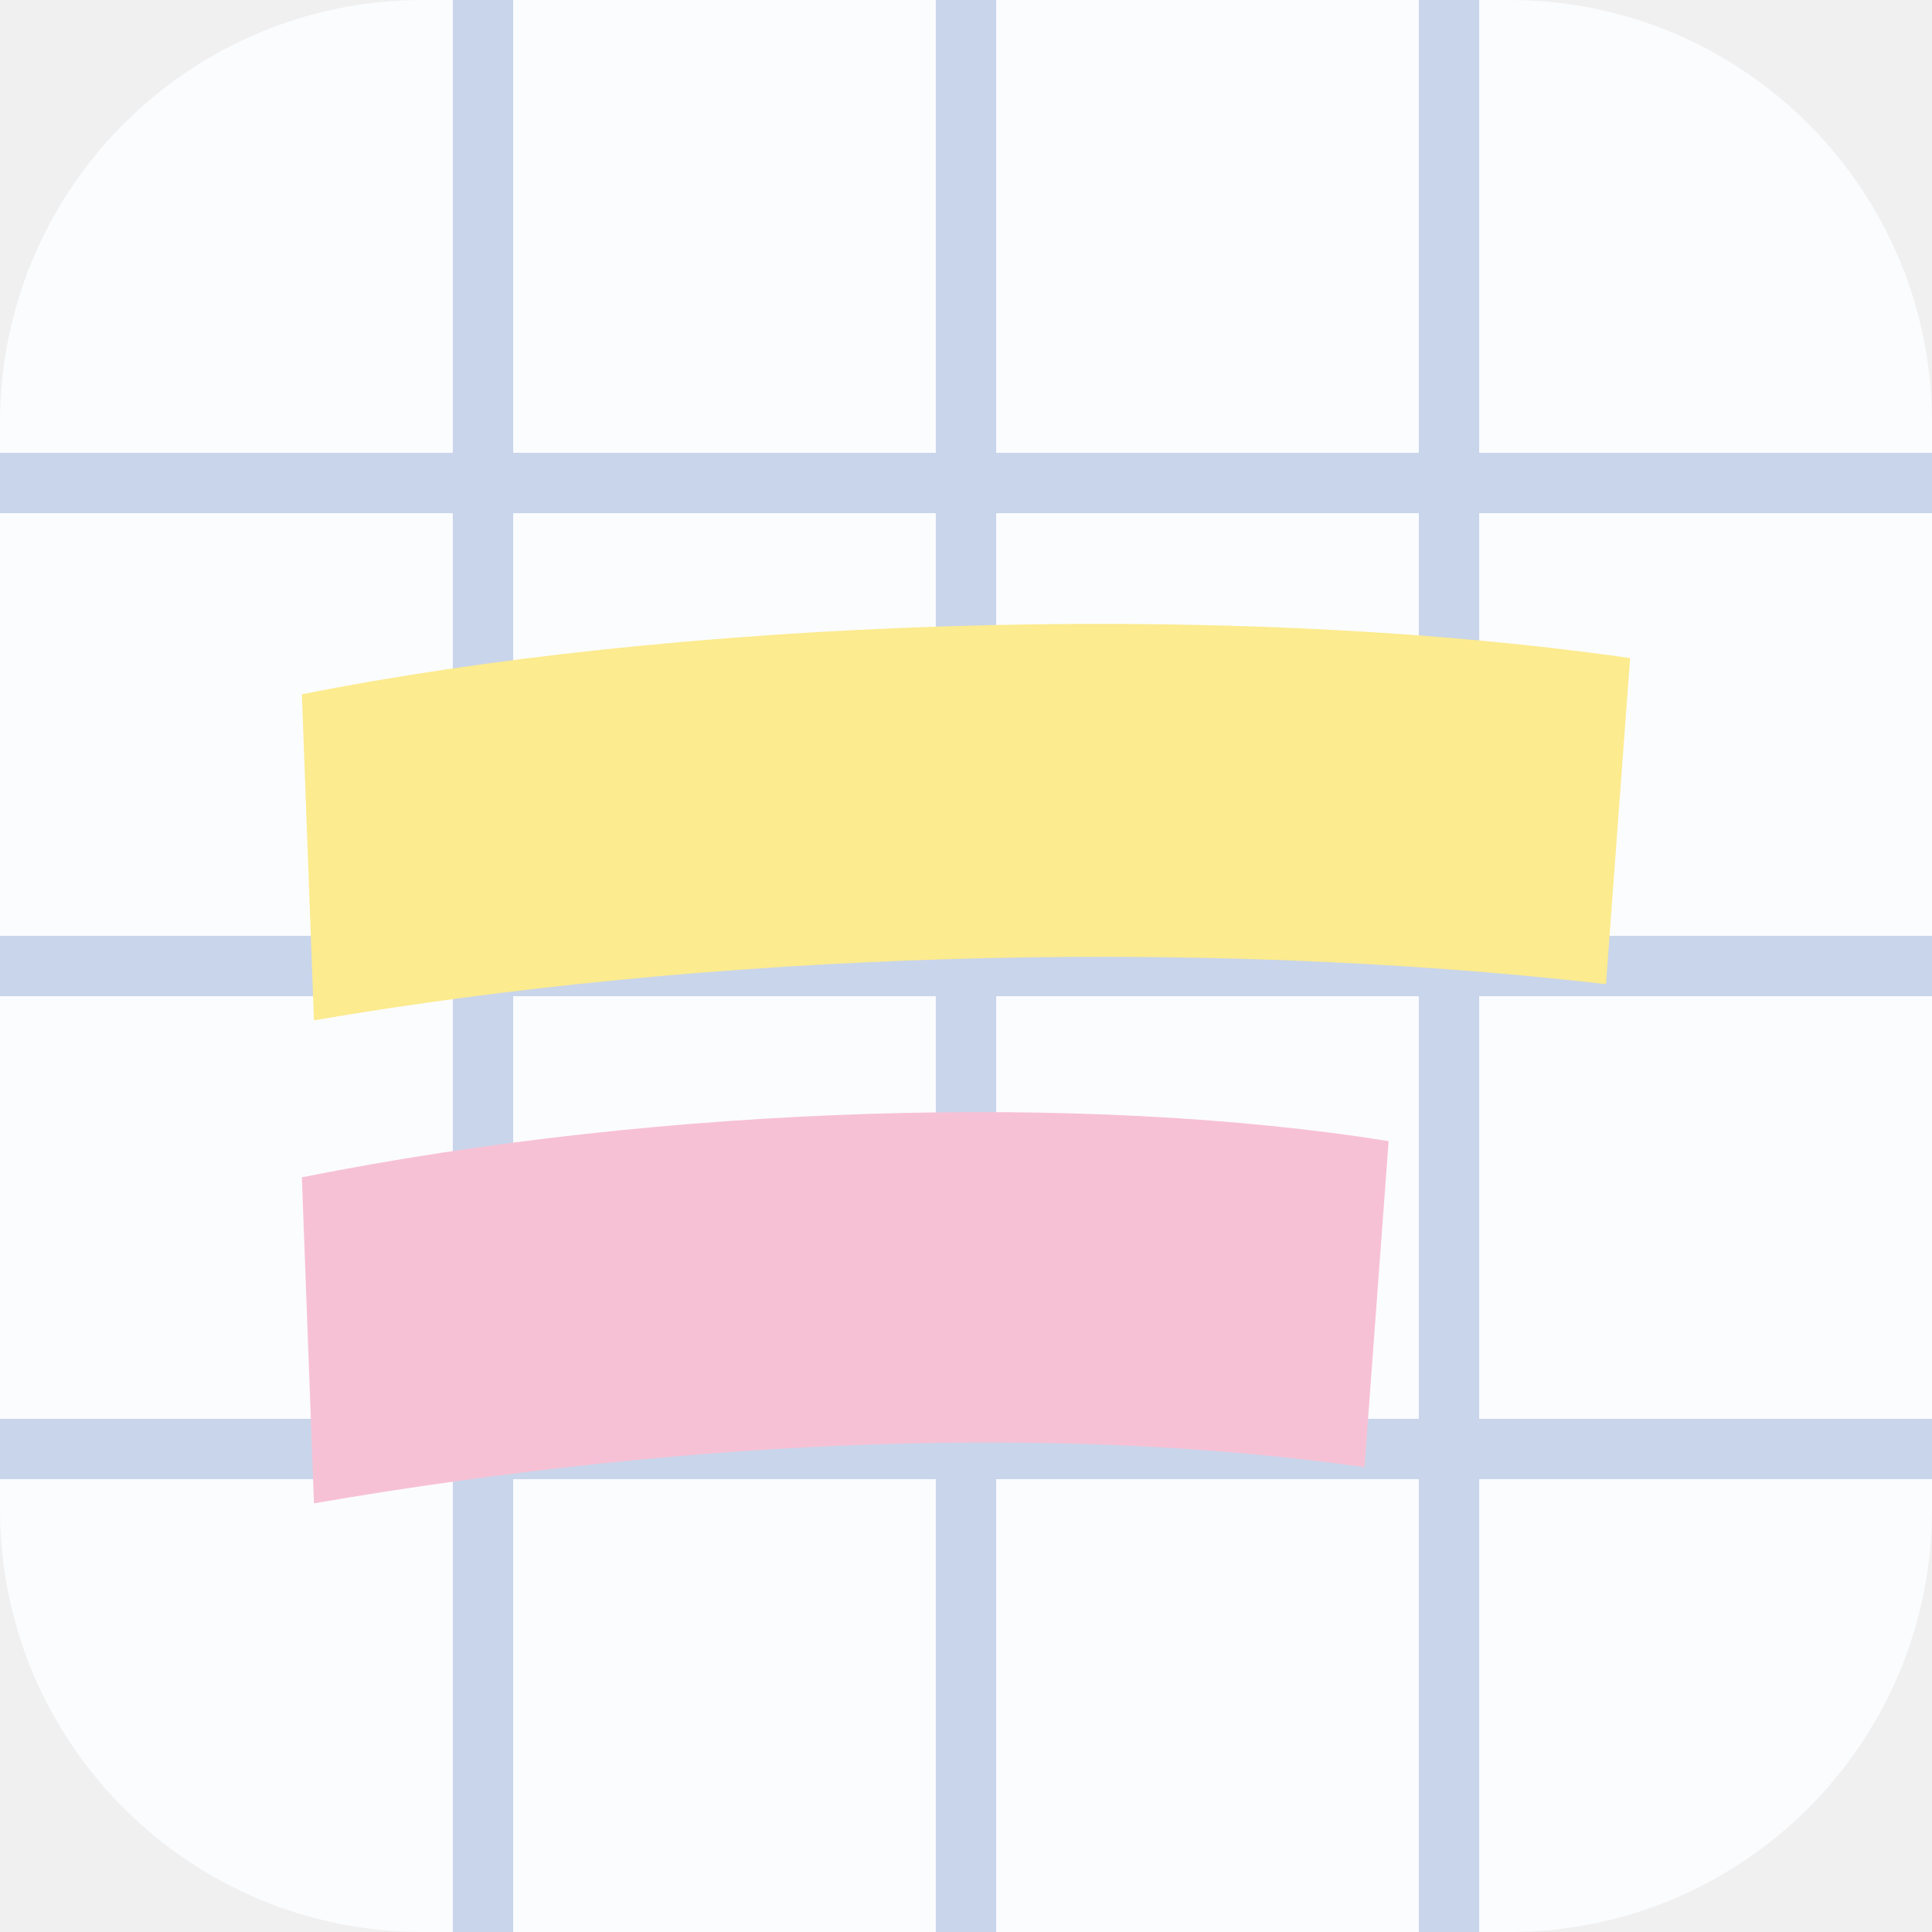
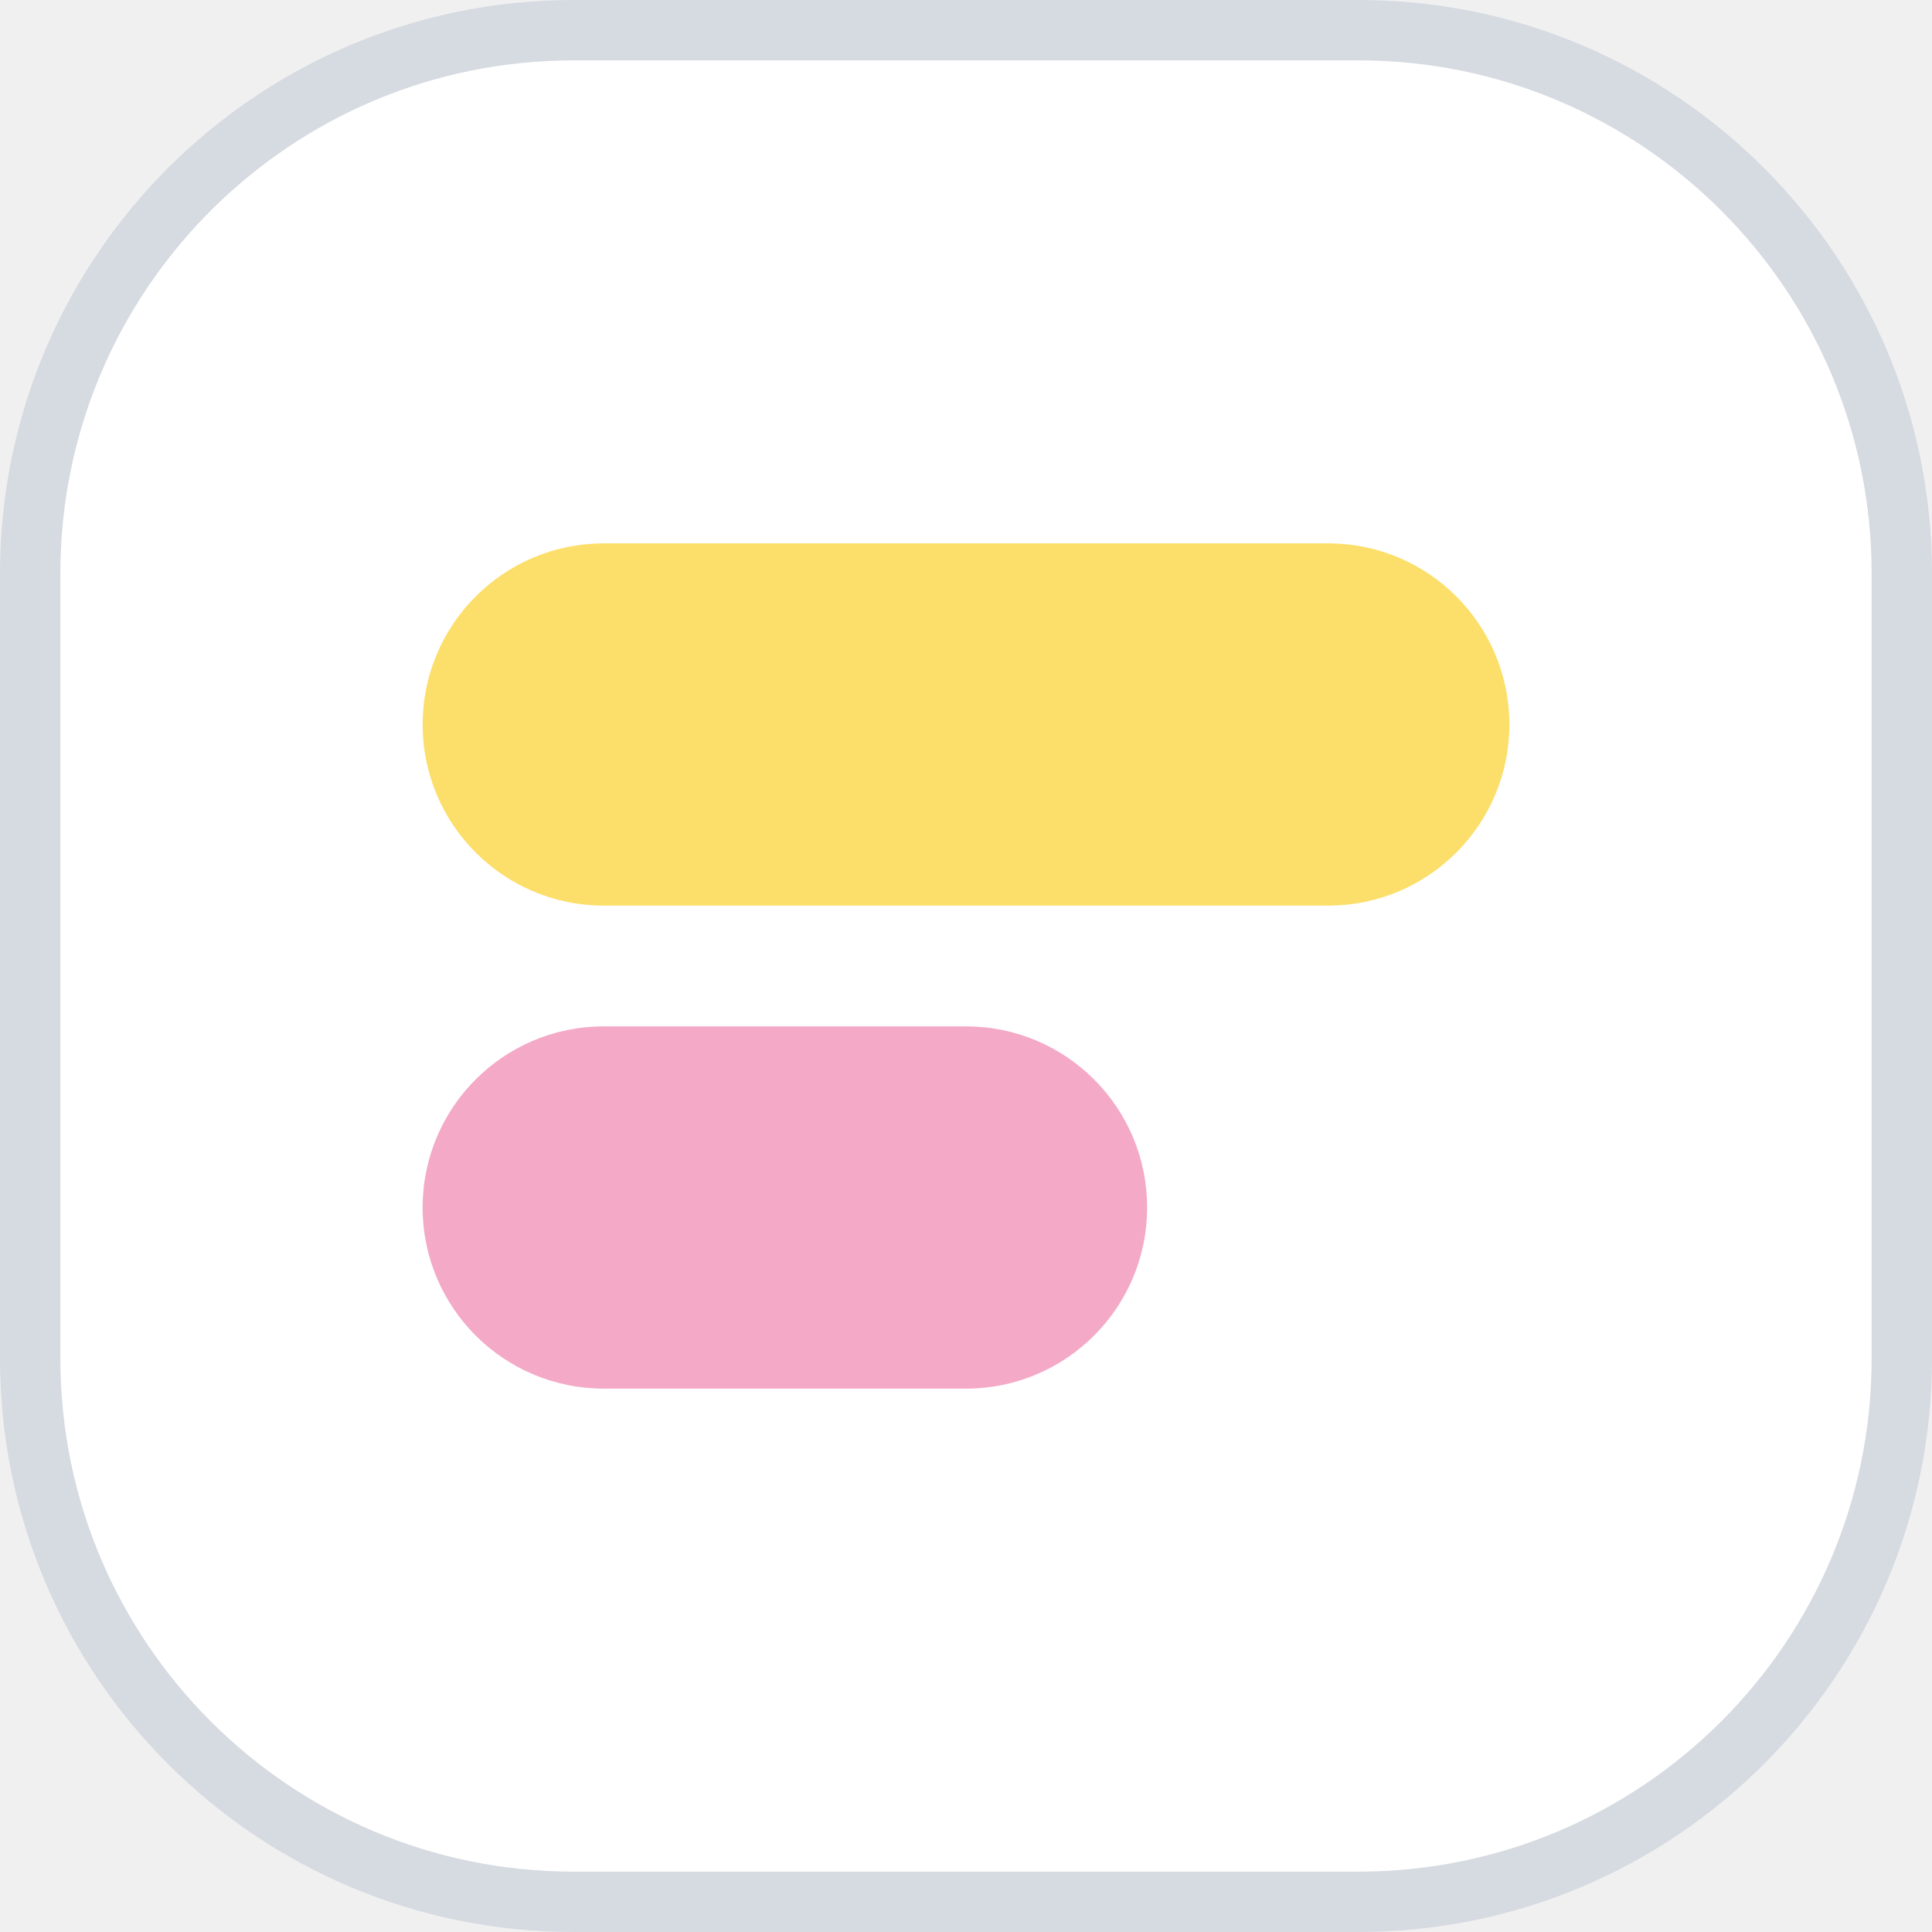
<svg xmlns="http://www.w3.org/2000/svg" viewBox="0 0 32 32">
-   <rect width="32" height="32" rx="7" fill="#fbfcfe" />
-   <path d="M8 0v32M16 0v32M24 0v32M0 8h32M0 16h32M0 24h32" stroke="#c9d5ea" stroke-width="1" />
-   <path d="M5 11.5c6-1.2 15-1.6 22-.6l-.4 5.4c-7-.8-15-.5-21.4.6z" fill="#fceb8f" />
-   <path d="M5 19.5c6-1.2 13-1.4 18-.6l-.4 5.4c-5-.7-11-.5-17.4.6z" fill="#f7c1d5" />
+   <rect x="0.5" y="0.5" width="31" height="31" rx="9" fill="#ffffff" stroke="#d6dae1" />
+   <rect x="7" y="9" width="18" height="6" rx="3" fill="#fcdf6a" />
+   <rect x="7" y="17" width="12" height="6" rx="3" fill="#f4a9c7" />
</svg>
